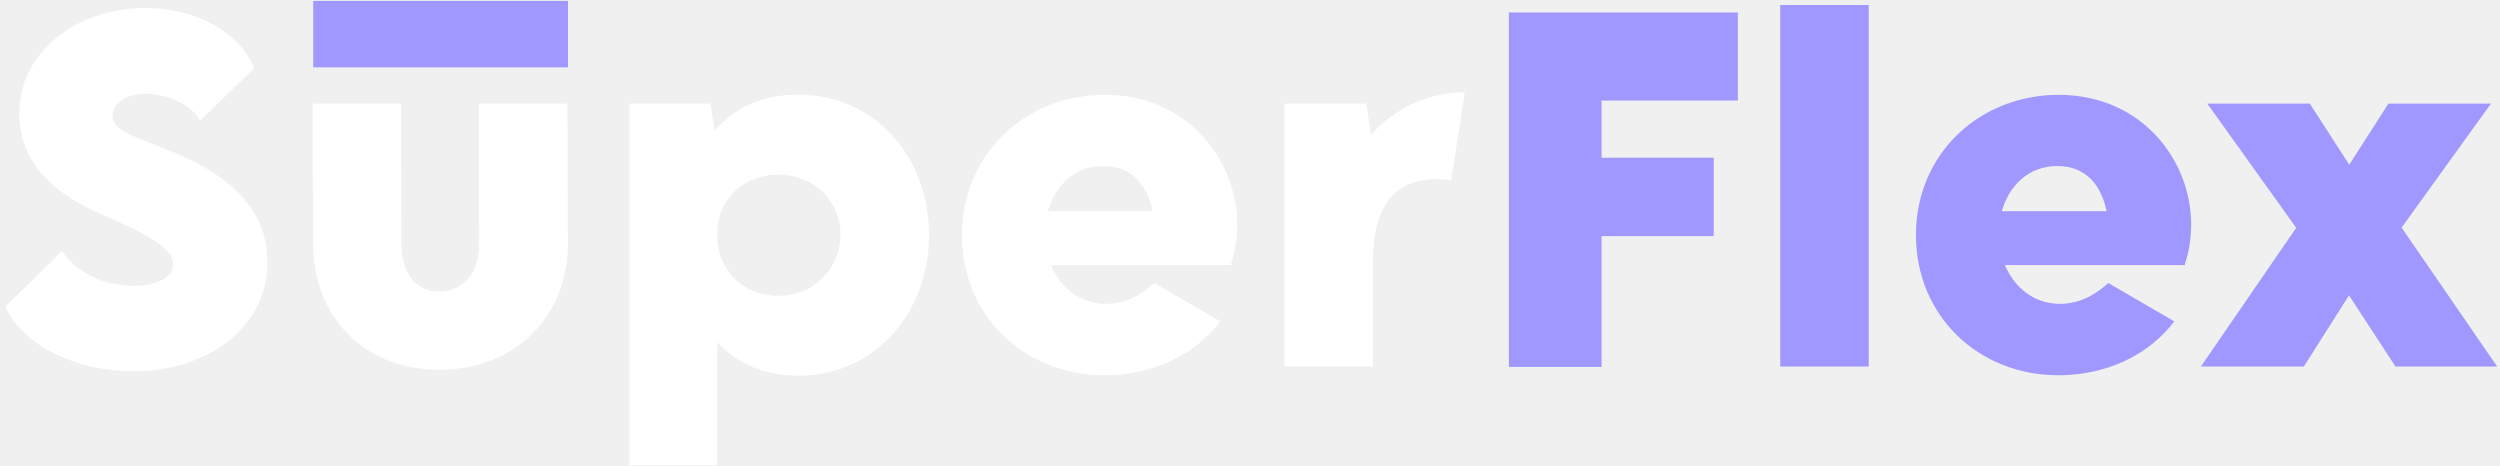
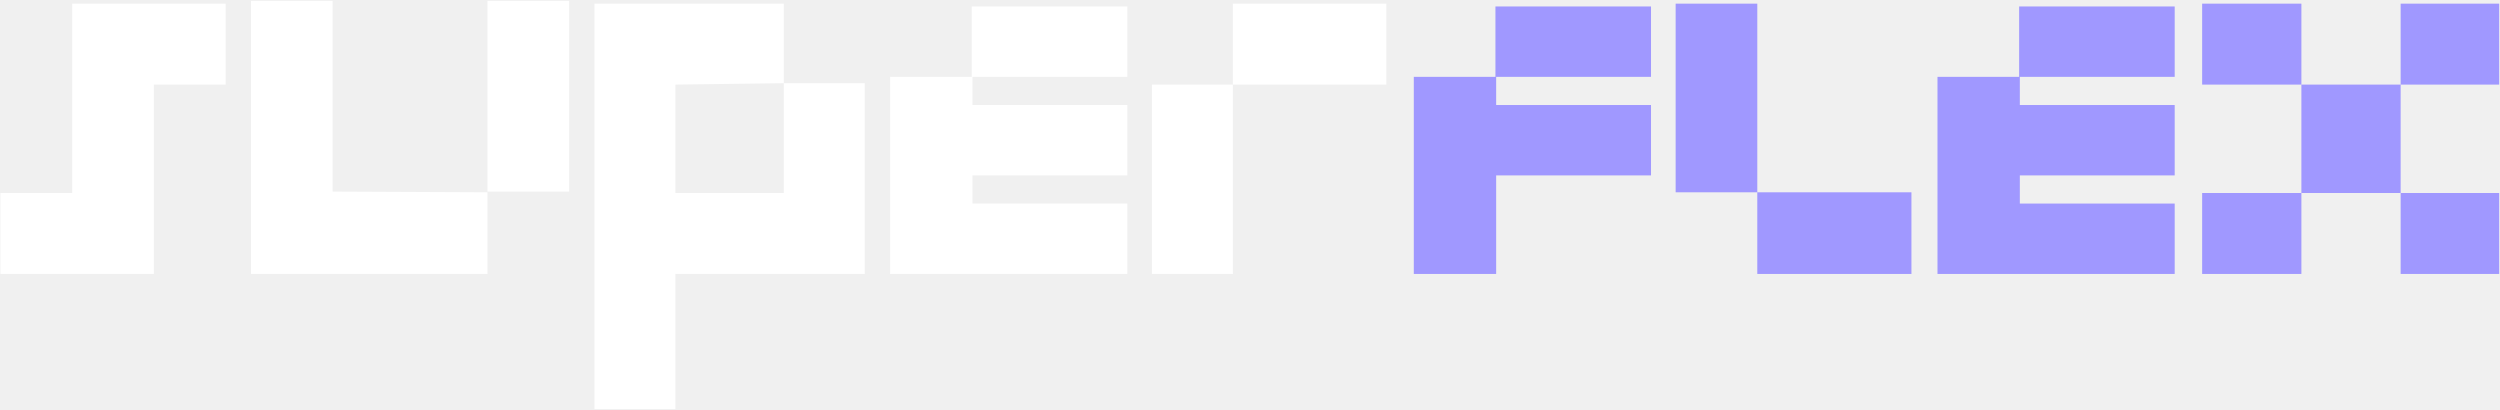
- <svg xmlns="http://www.w3.org/2000/svg" width="365" height="68" viewBox="0 0 365 68" fill="none">
-   <path d="M45.733 0.132V9.837H82.924V0.132H45.733Z" fill="#a098ff" />
-   <path d="M19.555 54.214C11.078 54.214 3.368 50.472 0.777 44.778L9.062 36.653C11.206 39.82 15.204 41.739 19.523 41.739C22.434 41.739 25.281 40.684 25.281 38.573C25.281 35.917 20.003 33.582 14.948 31.343C8.423 28.528 2.825 24.242 2.825 16.469C2.825 7.545 11.302 1.179 21.09 1.179C28.959 1.179 35.101 4.89 37.117 9.976L29.215 17.589C27.68 14.87 23.713 13.686 21.25 13.686C18.435 13.686 16.42 15.126 16.42 16.885C16.42 19.252 20.067 20.02 25.633 22.355C33.694 25.745 39.036 30.671 39.036 38.285C39.036 48.105 29.887 54.214 19.555 54.214ZM64.131 53.991C53.062 53.991 45.705 46.154 45.705 35.534L45.641 15.126H58.564L58.596 35.502C58.596 39.82 60.676 42.571 64.099 42.571C67.681 42.571 69.953 39.82 69.953 35.502L69.921 15.126H82.844L82.908 35.534C82.94 46.154 75.263 53.991 64.131 53.991ZM116.544 13.814C127.74 13.814 135.641 22.931 135.641 34.35C135.641 45.322 128.06 54.854 116.544 54.854C111.553 54.854 107.555 53.063 104.708 49.928V67.905H91.912V15.126H103.748L104.324 19.06C107.267 15.669 111.425 13.814 116.544 13.814ZM113.665 43.179C119.167 43.179 122.717 38.86 122.717 34.254C122.717 29.456 118.879 25.49 113.633 25.49C108.802 25.49 104.708 28.848 104.708 34.254C104.708 39.5 108.546 43.179 113.665 43.179ZM180.633 32.783C180.633 34.83 180.281 36.973 179.737 38.444V38.7H153.442C154.85 42.059 157.761 44.362 161.503 44.362C163.359 44.362 165.758 43.819 168.541 41.324L178.169 46.921C173.147 53.415 165.886 54.79 161.247 54.79C149.571 54.79 140.455 46.122 140.455 34.318C140.455 22.355 149.827 13.846 161.279 13.846C173.467 13.846 180.633 23.442 180.633 32.783ZM161.087 24.242C156.897 24.242 154.05 27.089 152.994 30.831H168.285C167.517 27.057 165.278 24.242 161.087 24.242ZM200.161 19.7C204.064 15.285 209.278 13.494 213.852 13.462L211.869 26.353C211.357 26.257 210.589 26.161 209.726 26.161C205.887 26.161 200.449 27.761 200.449 38.029V53.511H187.526V15.126H199.489L200.161 19.7Z" fill="white" />
-   <path d="M253.726 14.677H233.828V23.026H250.206V34.478H233.828V53.575H220.297V1.819H253.726V14.677ZM259.914 53.51V0.731H272.837V53.51H259.914ZM319.909 32.782C319.909 34.83 319.557 36.973 319.013 38.444V38.7H292.719C294.126 42.059 297.038 44.362 300.779 44.362C302.635 44.362 305.035 43.818 307.816 41.323L317.446 46.921C312.423 53.414 305.161 54.79 300.524 54.79C288.848 54.79 279.73 46.121 279.73 34.318C279.73 22.355 289.103 13.846 300.556 13.846C312.744 13.846 319.909 23.442 319.909 32.782ZM300.364 24.242C296.174 24.242 293.325 27.089 292.27 30.831H307.561C306.794 27.057 304.555 24.242 300.364 24.242ZM321.331 53.51L335.246 33.262L322.26 15.125H337.231L342.989 24.05L348.713 15.125H363.683L350.632 33.23L364.581 53.51H349.737L342.955 43.114L336.367 53.51H321.331Z" fill="#a098ff" />
+ <svg xmlns="http://www.w3.org/2000/svg" width="1540" height="252" viewBox="0 0 1540 252" fill="none">
+   <path d="M94.766 118.887V168.75H0.242V118.887H44.469V52.113V2.25H138.992V52.113H94.766V118.887ZM204.898 164.848V118.02L300.289 118.453V168.75H154.602V0.516H204.898V164.848ZM350.586 118.02H300.289V0.516H350.586V118.02ZM416.059 168.75V252H366.195V2.25H482.832V51.246L416.059 52.113V118.887H482.832V51.246H532.695V168.75H416.059ZM694.426 47.344H599.035V64.688H694.426V108.047H599.035V125.391H694.426V168.75H598.602H548.305V47.344H598.602V3.984H694.426V47.344ZM759.465 168.75H709.602V52.113H759.465V168.75ZM853.988 52.113H759.465V2.25H853.988V52.113Z" fill="white" />
+   <path d="M1017.02 47.344H921.629V64.688H1017.02V108.047H921.629V168.75H870.898V47.344H921.195V3.984H1017.02V47.344ZM1177.45 118.453V168.75H1082.49V118.453H1177.45ZM1082.49 2.25V118.453H1032.2V2.25H1082.49ZM1339.61 47.344H1244.22V64.688H1339.61V108.047H1244.22V125.391H1339.61V168.75H1243.79H1193.49V47.344H1243.79V3.984H1339.61V47.344ZM1417.66 168.75H1356.52V118.887H1417.66V168.75ZM1539.5 52.113H1478.8V118.887H1539.5V168.75H1478.8V118.887H1417.66V107.613V69.023V52.113H1478.8V2.25H1539.5V52.113ZM1417.66 52.113H1356.52V2.25H1417.66V52.113Z" fill="#A098FF" />
</svg>
